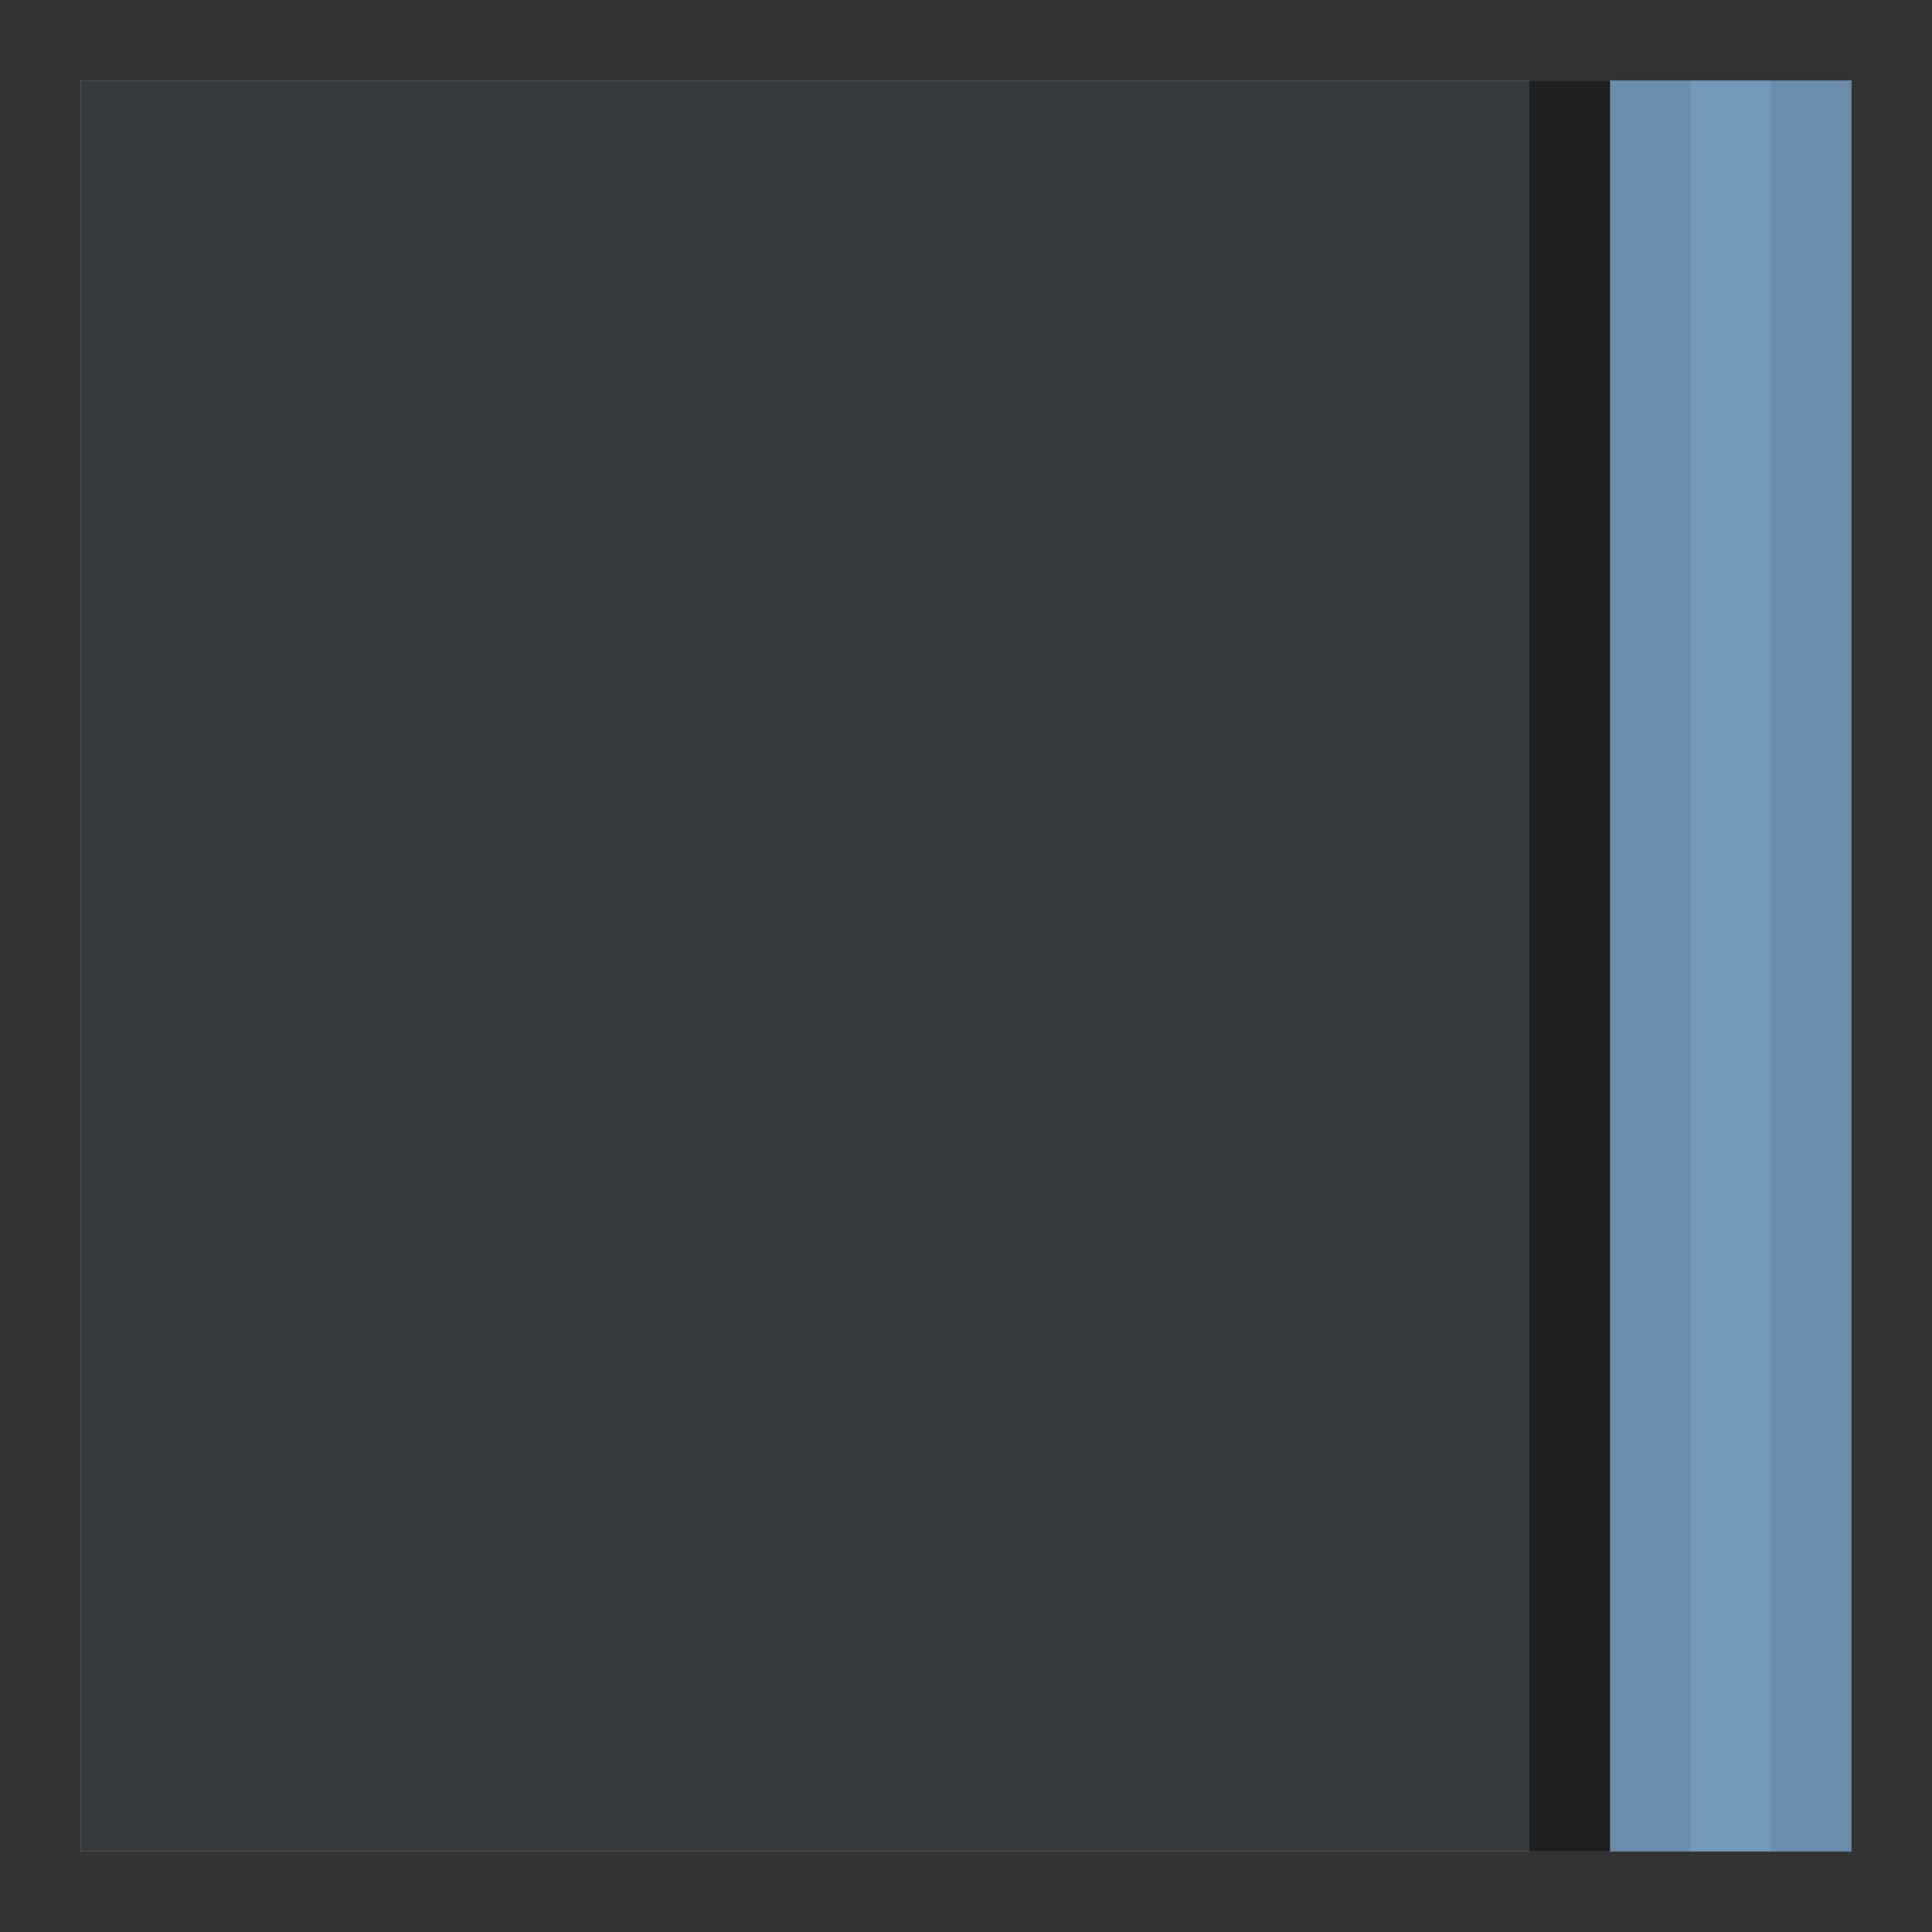
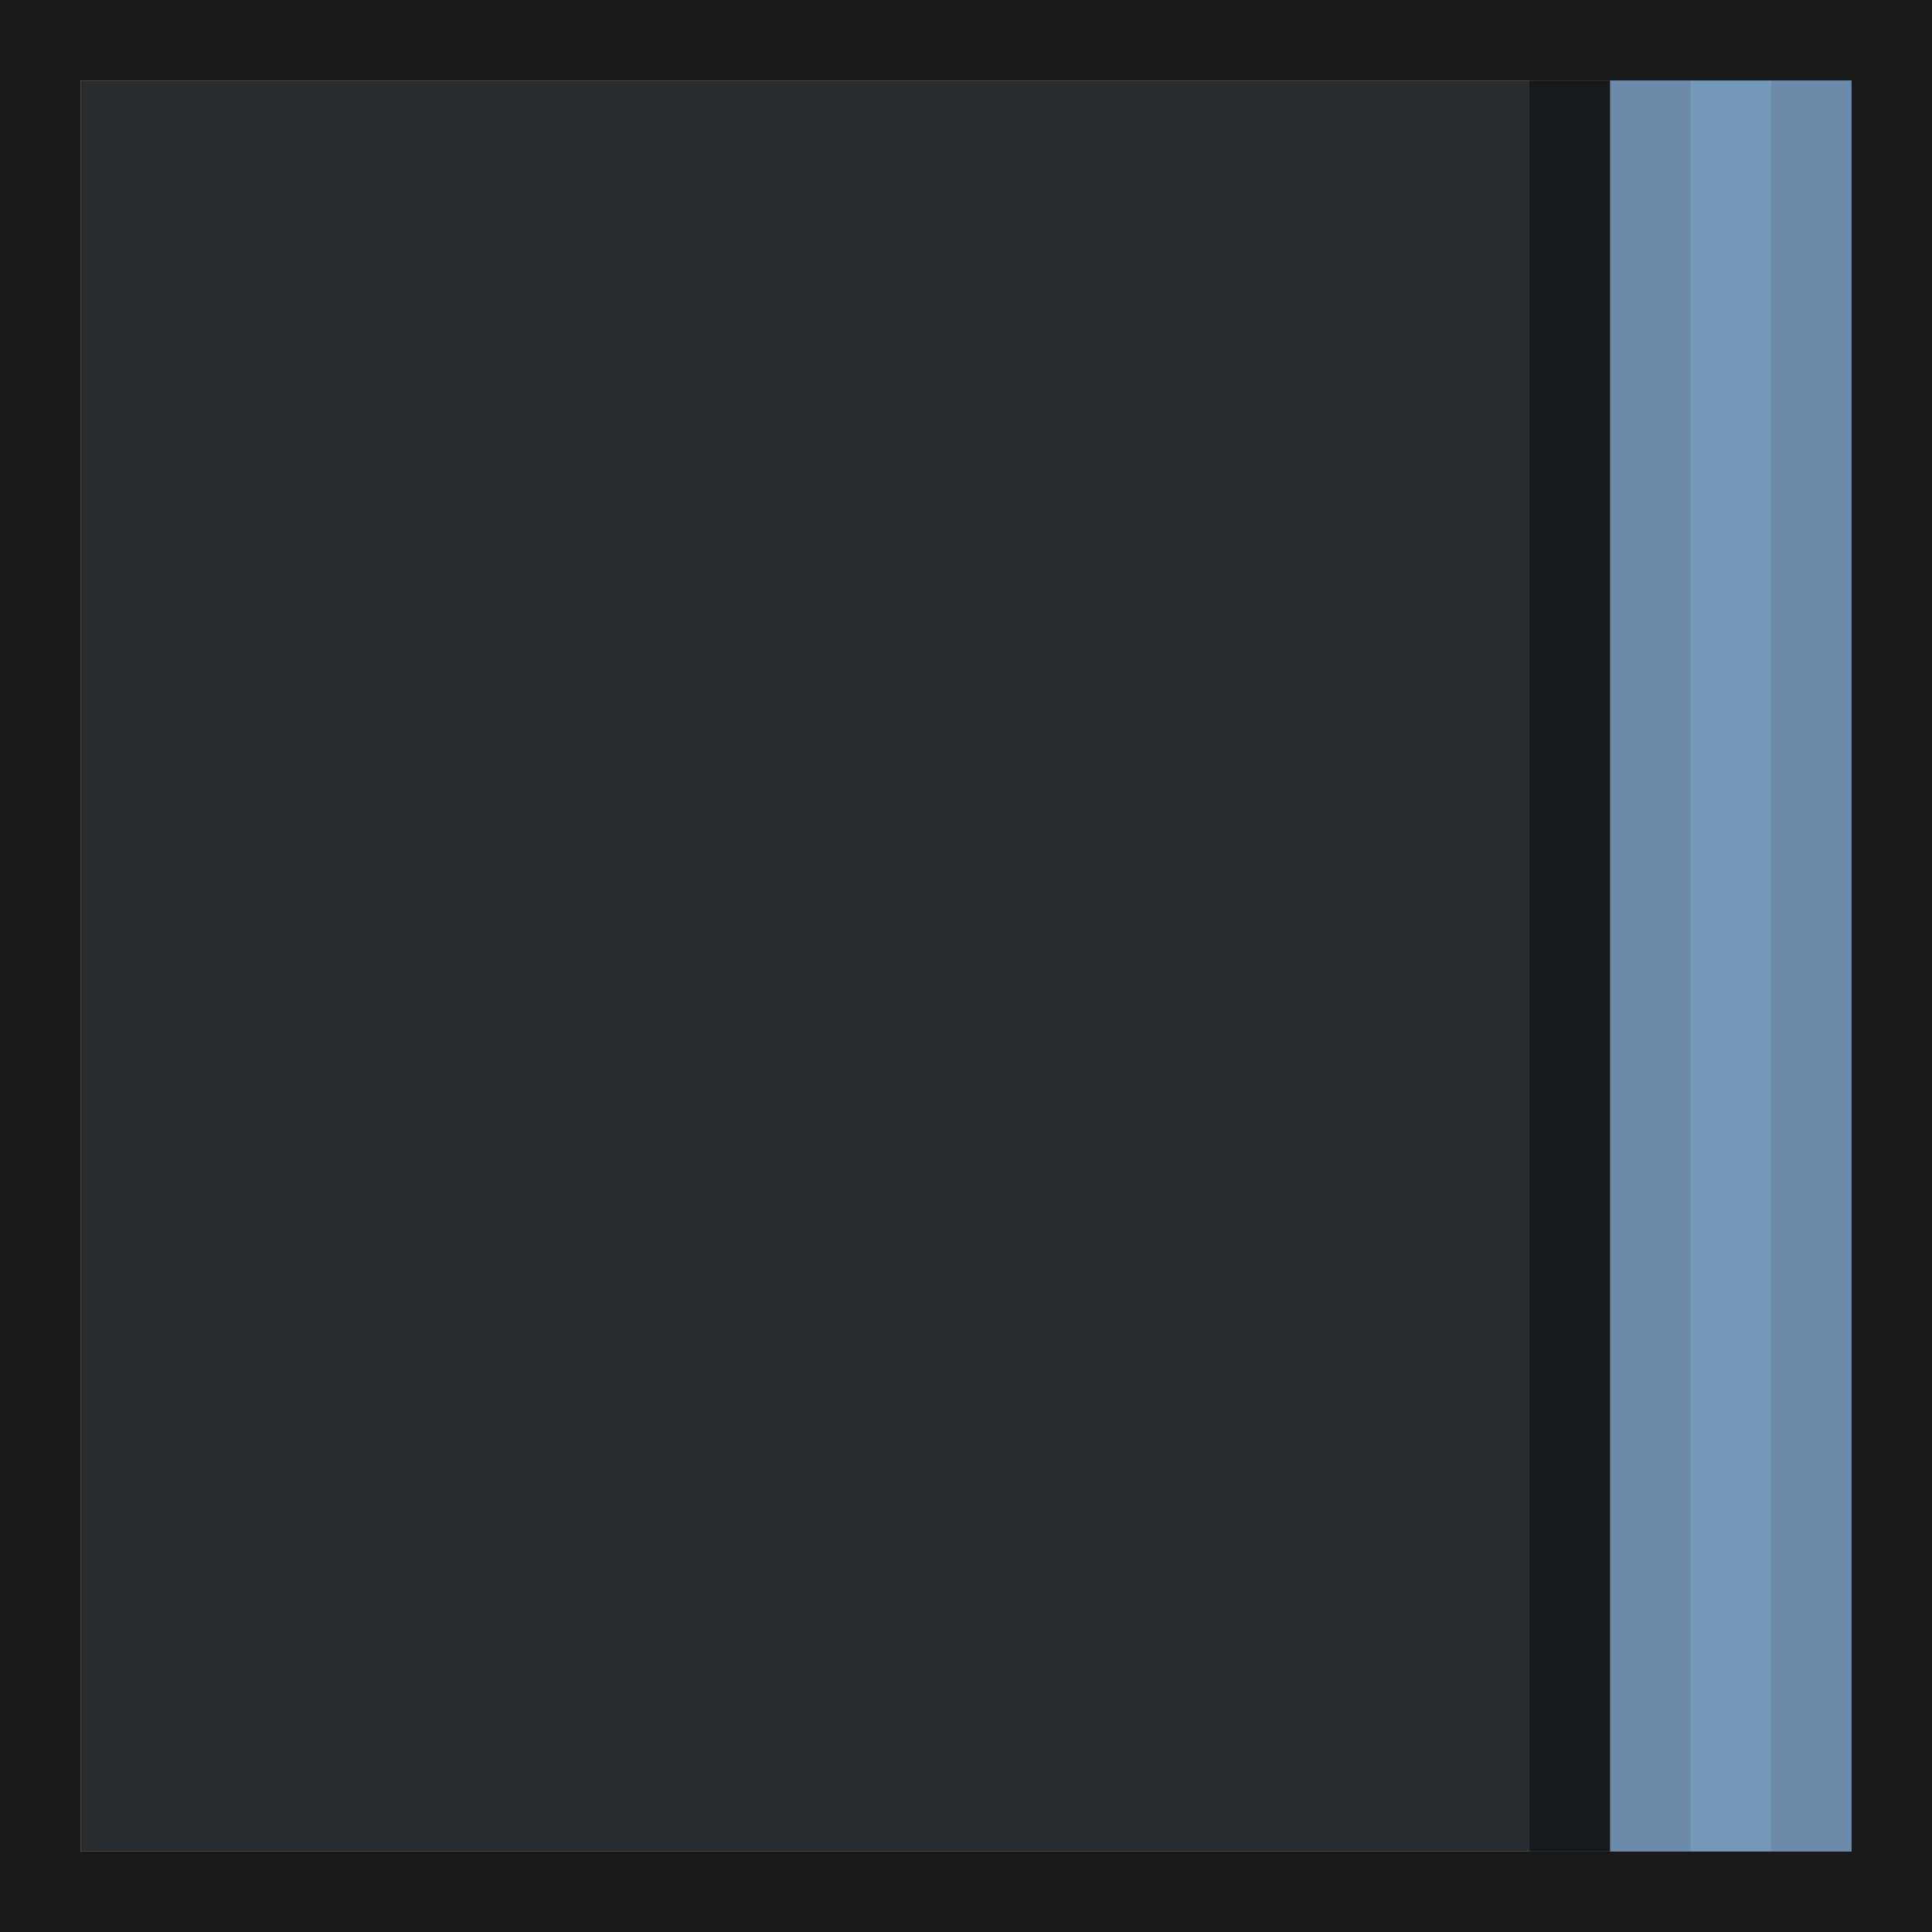
<svg xmlns="http://www.w3.org/2000/svg" width="24" height="24" id="svg11300" version="1.0" style="display:inline;enable-background:new">
  <defs id="defs3" />
  <g style="display:inline" id="layer1" transform="translate(0,-276)">
-     <g style="display:inline;enable-background:new" id="g4390" transform="translate(0,276)">
-       <g transform="translate(0,-276)" id="layer1-0" style="display:inline">
-         <path id="rect5319-7" d="m 0,276 0,24 24,0 0,-24 z m 1,1 22,0 0,22 -22,0 z" style="opacity:0.8;fill:#000000;fill-opacity:1;stroke:none" />
-         <rect style="opacity:0.85;fill:#131619;fill-opacity:1;stroke:none" id="rect5315-7-0" width="22" height="22" x="1" y="277" />
-       </g>
-     </g>
+     <path id="rect5319-7" d="m 0,276 0,24 24,0 0,-24 z m 1,1 22,0 0,22 -22,0 z" style="opacity:0.9;fill:#000000;fill-opacity:1;stroke:none" />
+     <rect style="opacity:0.9;fill:#131619;fill-opacity:1;stroke:none" id="rect5315-7-0" width="22" height="22" x="1" y="277" />
    <g transform="matrix(-1,0,0,1,35,-1)" id="g4203">
      <rect y="278" x="12" height="22" width="3" id="rect4270-9-0" style="fill:#7498b8;fill-opacity:1;stroke:none" />
      <path id="rect3953-4-5" d="m 15,278 0,22 -1,0 0,-22 z" style="display:inline;opacity:0.08;fill:#000000;fill-opacity:1;stroke:none;enable-background:new" />
      <path id="rect4238-6" d="m 15,278 1,0 0,22 -1,0 z" style="opacity:0.45;fill:#000000;fill-opacity:1;stroke:none" />
      <path style="display:inline;opacity:0.08;fill:#000000;fill-opacity:1;stroke:none;enable-background:new" d="m 13,278 0,22 -1,0 0,-22 z" id="path4201" />
    </g>
  </g>
</svg>
